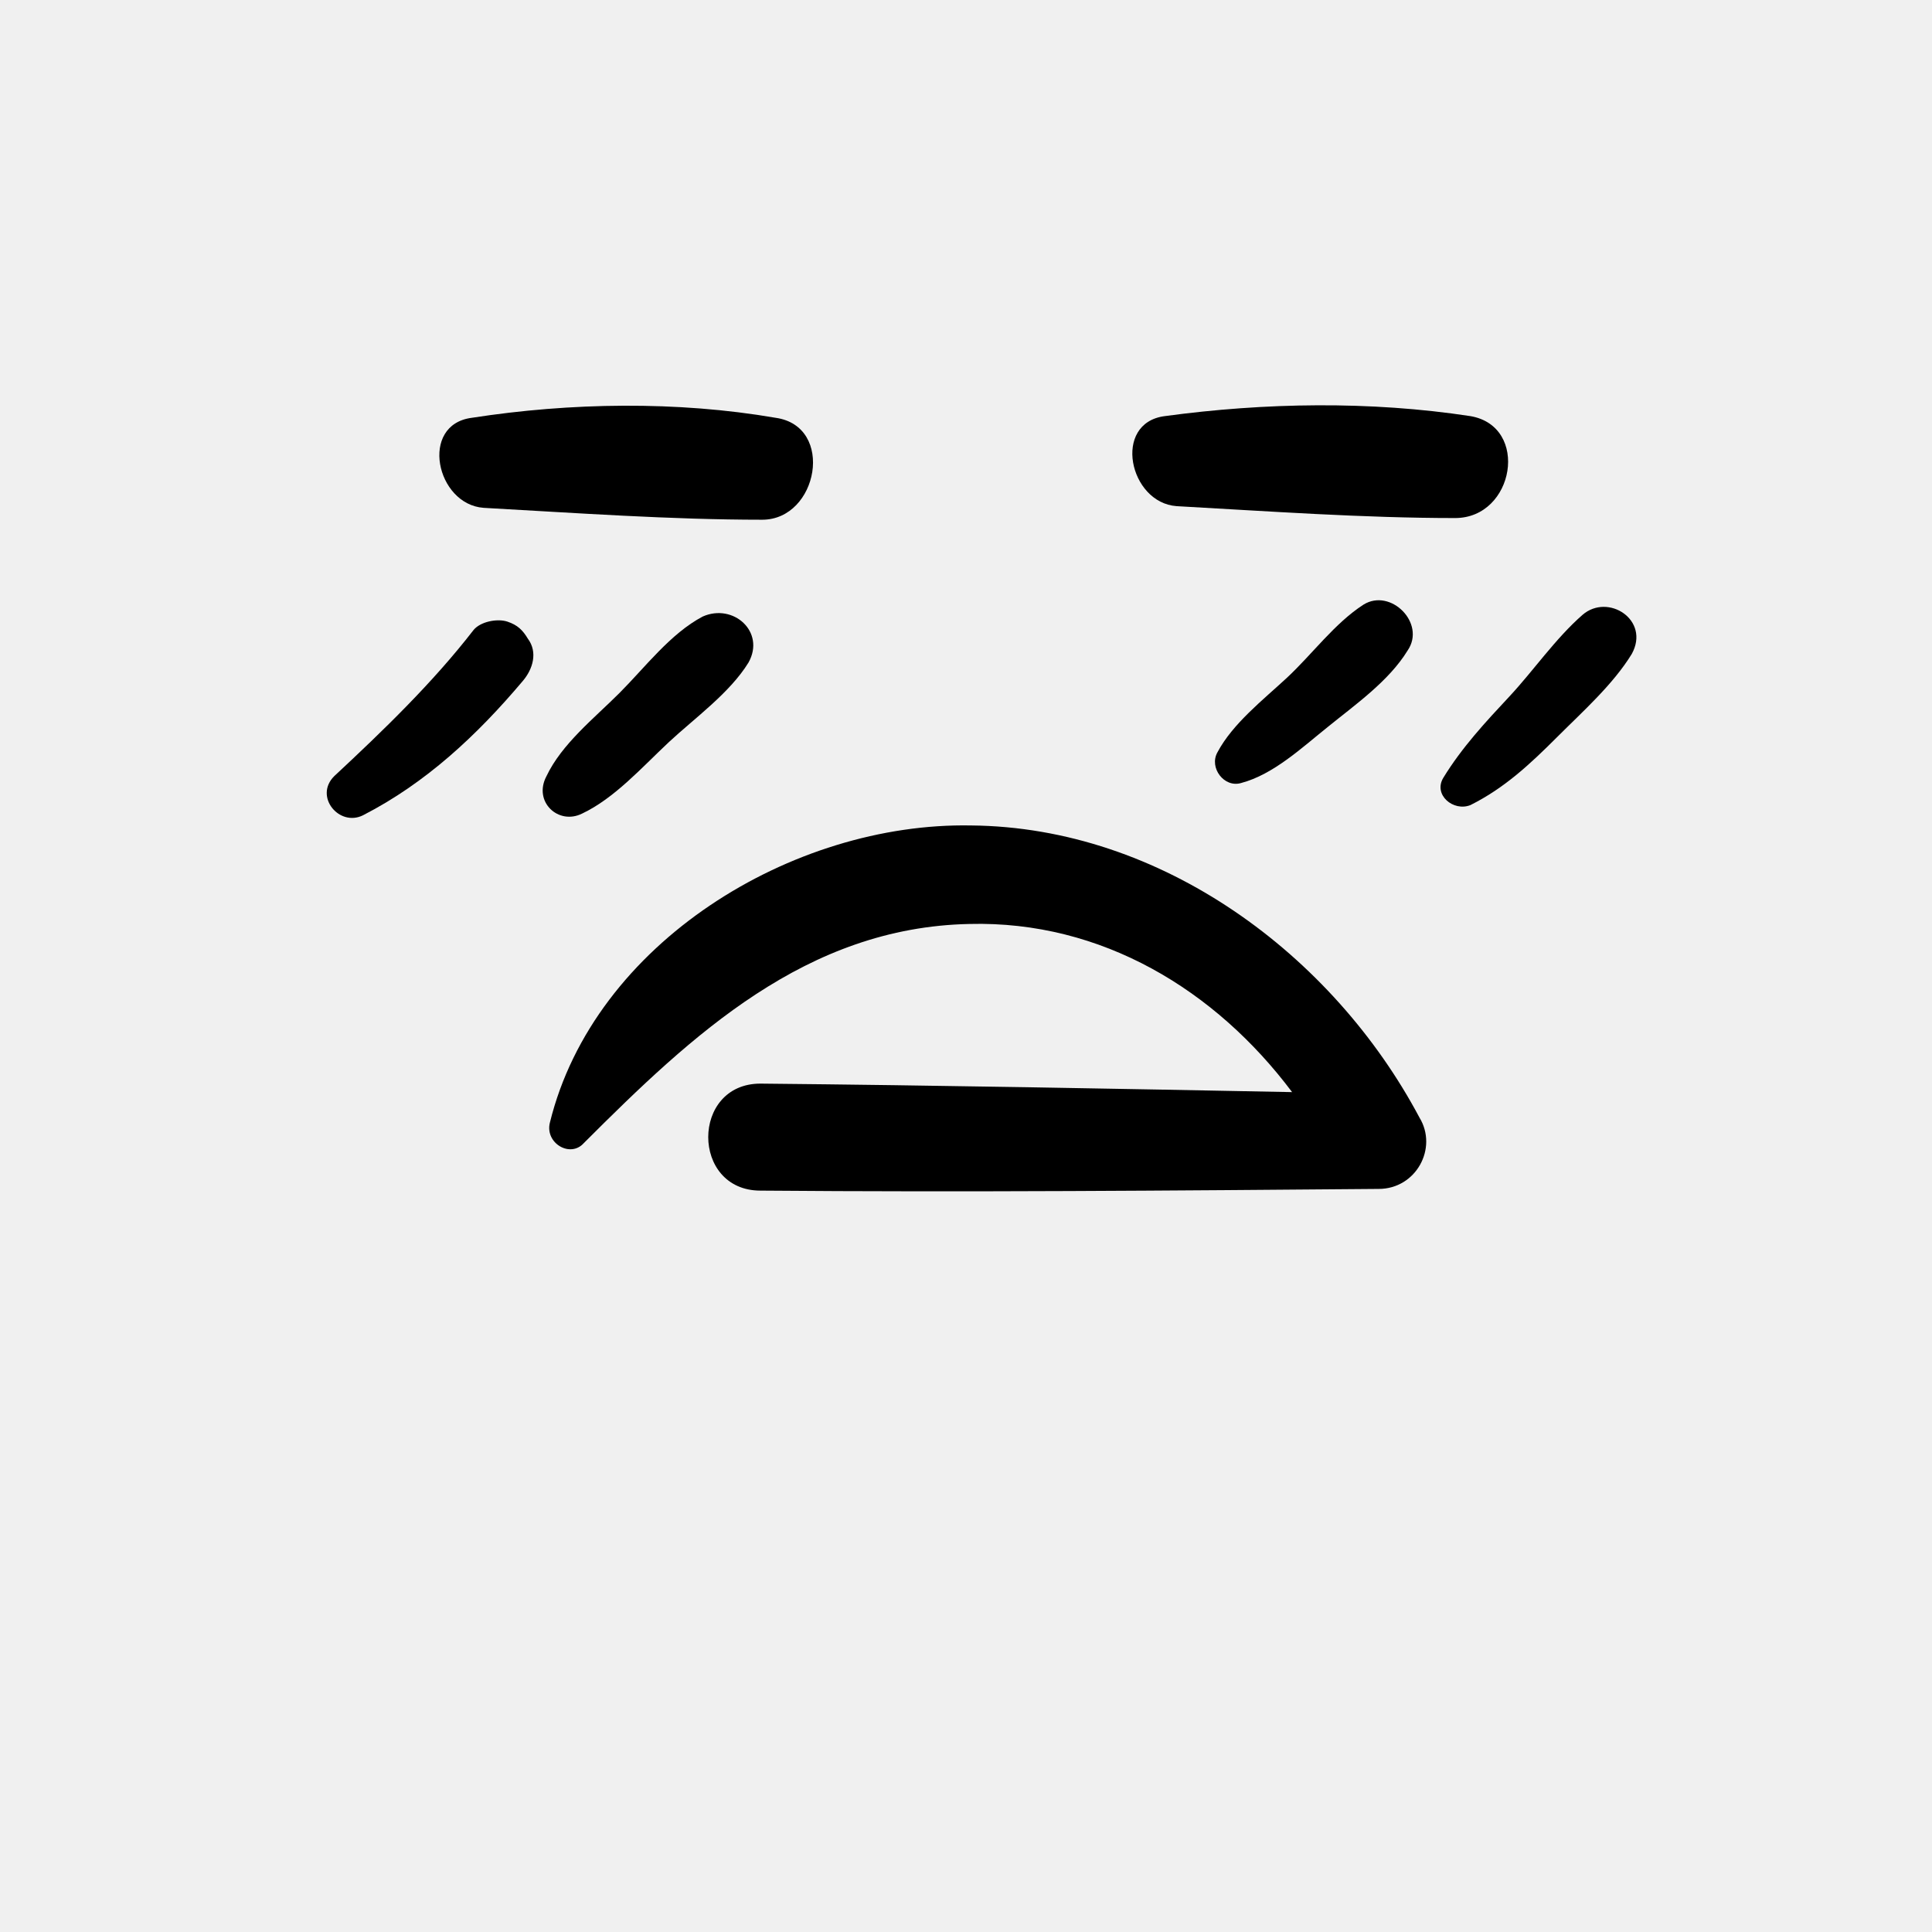
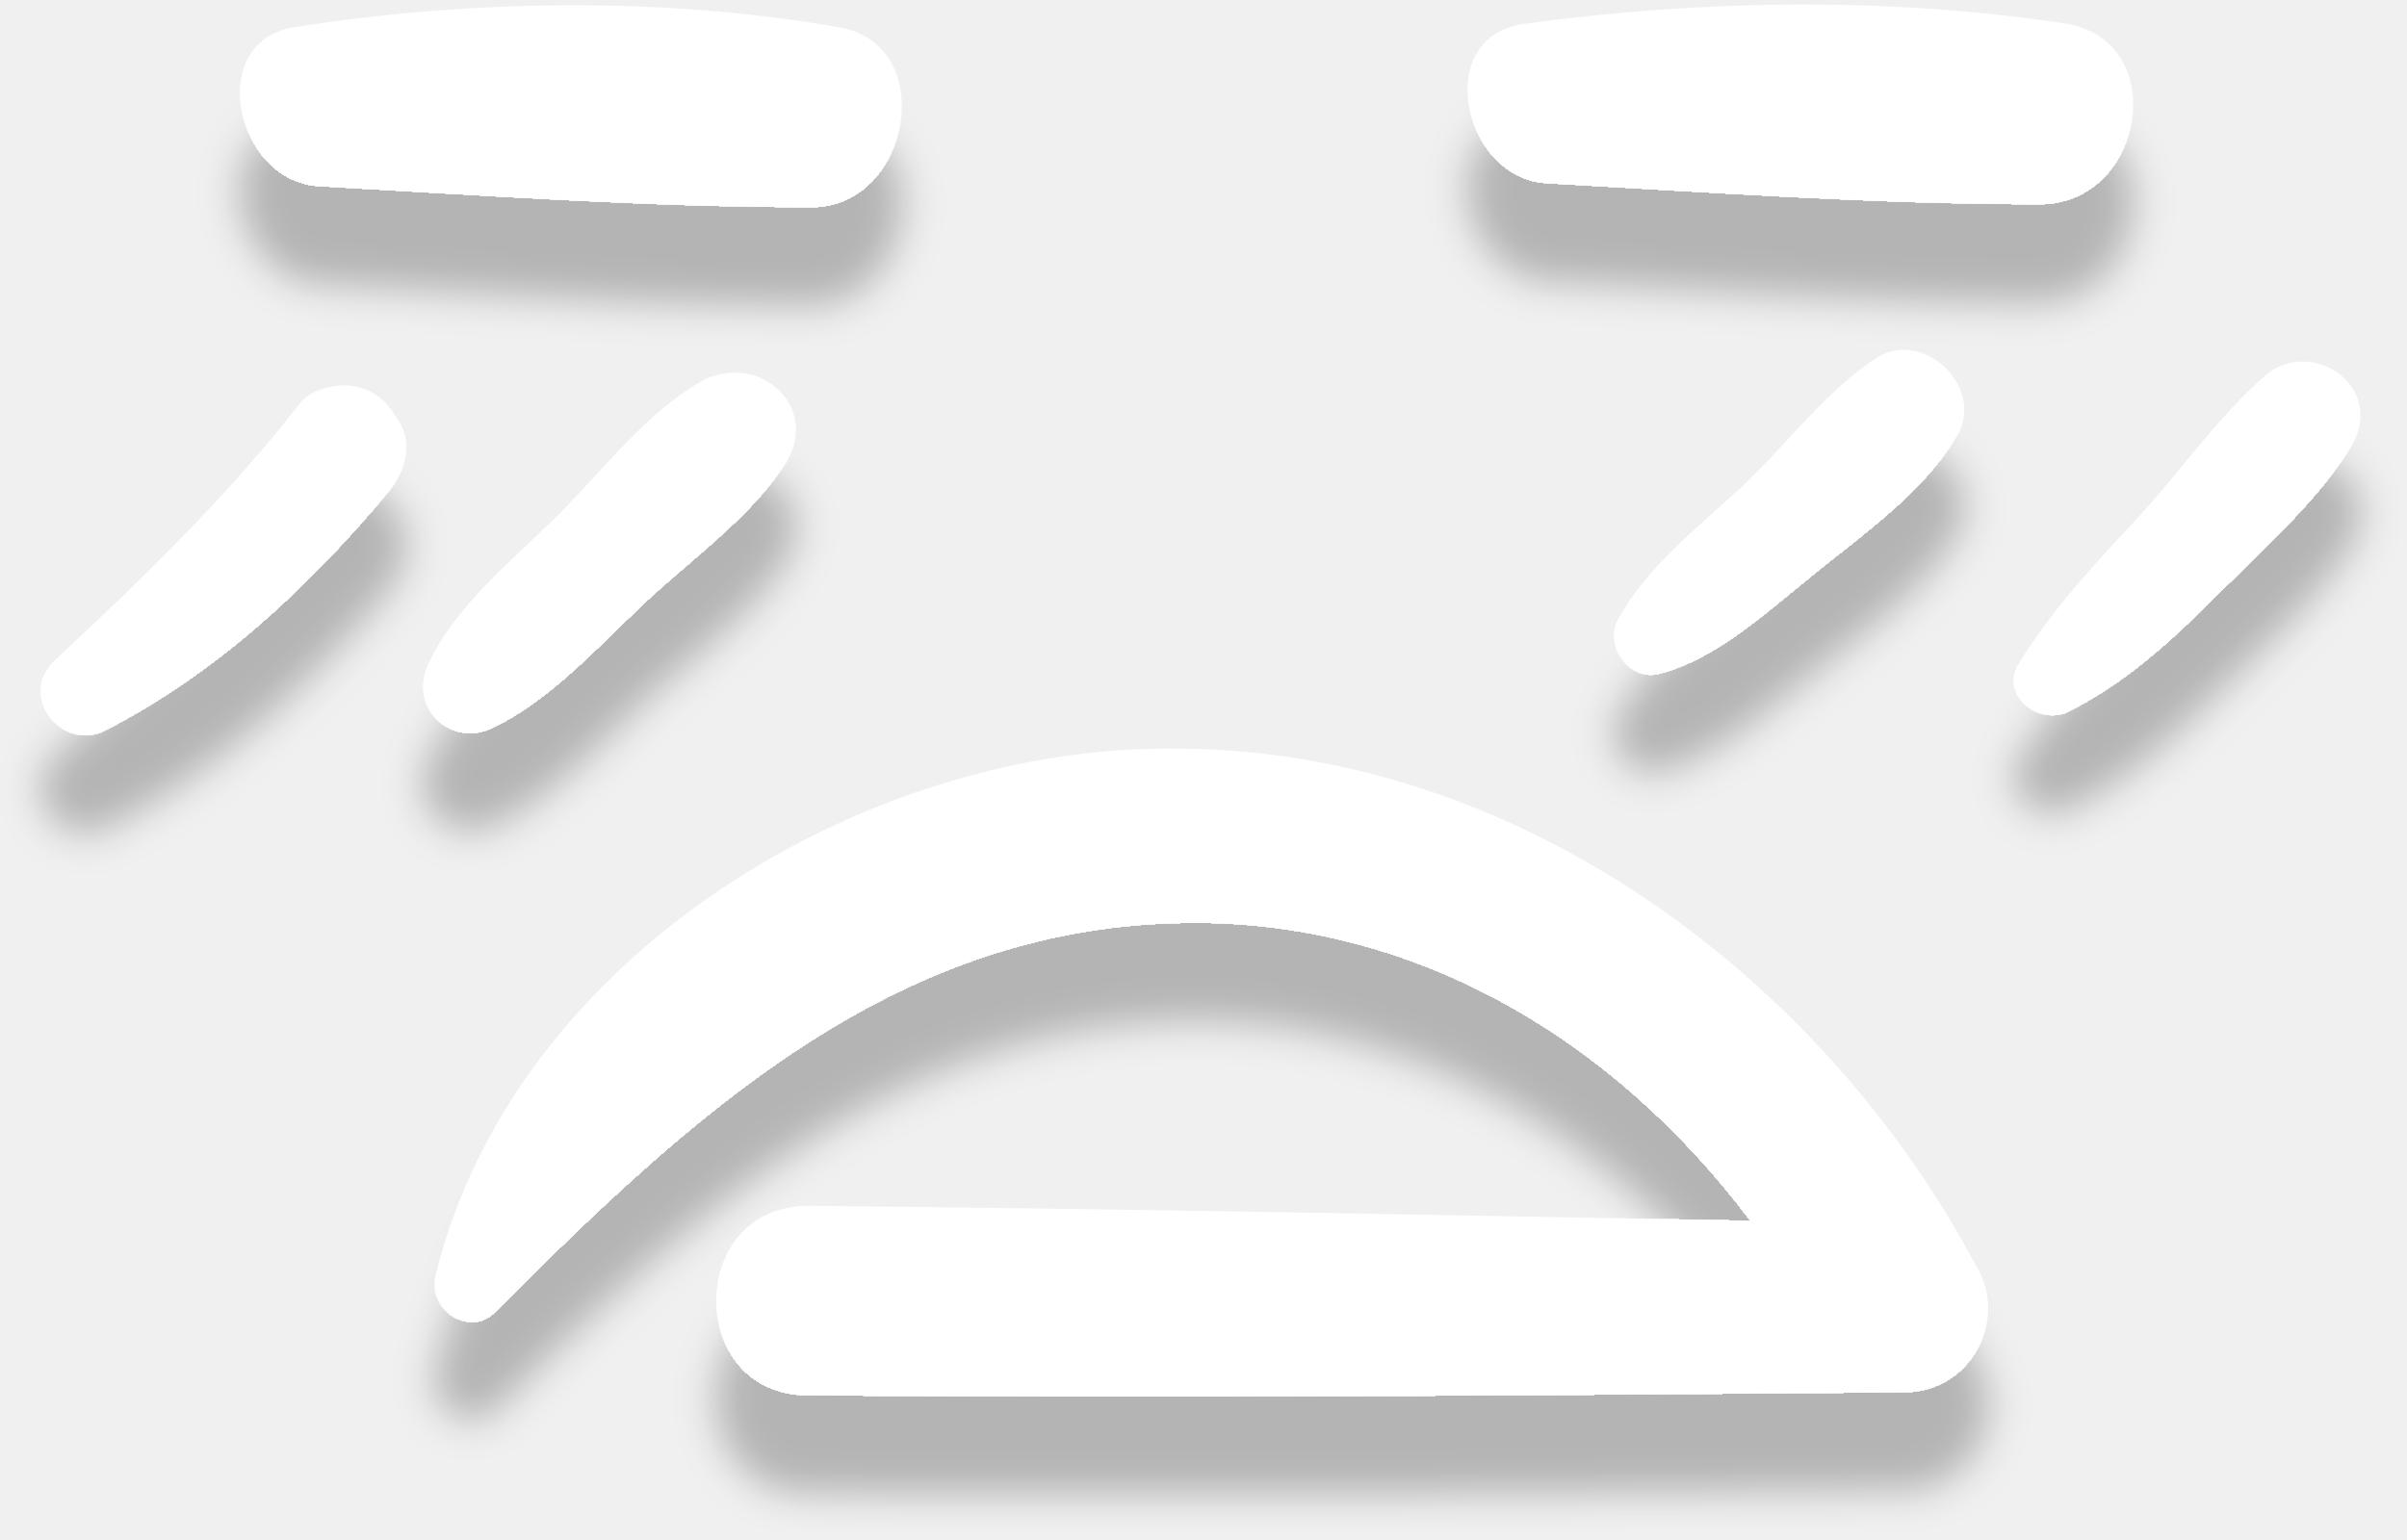
- <svg xmlns="http://www.w3.org/2000/svg" width="700pt" height="700pt" version="1.1" viewBox="0 0 700 700">
-   <g>
-     <path d="m170.92 151.38c-19.078 2.461-12.922 31.383 4.309 32.617 33.23 1.848 67.691 4.309 100.92 4.309 20.309 0 26.461-33.848 4.922-36.922-35.691-6.156-74.457-5.539-110.15-0.004z" />
-     <path d="m532.77 150.77c-36.309-5.539-74.461-4.922-110.77 0-19.078 2.461-12.922 31.383 4.309 32.617 33.23 1.848 67.691 4.309 100.92 4.309 21.539-0.004 27.078-33.234 5.539-36.926z" />
-     <path d="m183.85 225.23c-3.691-1.23-9.848 0-12.309 3.078-14.77 19.078-32.617 36.309-50.461 52.922-7.387 7.387 1.844 18.461 10.461 14.152 22.77-11.691 41.23-28.922 57.848-48.617 3.691-4.309 5.539-10.461 1.848-15.383-1.852-3.074-3.695-4.922-7.387-6.152z" />
-     <path d="m210.92 294.77c11.691-5.539 21.539-16.617 31.383-25.848 9.23-8.617 22.152-17.848 28.922-28.922 6.152-11.078-5.539-21.539-16.617-16.617-11.691 6.152-20.922 18.461-30.152 27.691s-20.922 18.461-26.461 30.152c-4.918 9.234 4.312 17.852 12.926 13.543z" />
-     <path d="m494 219.08c-10.461 6.769-18.461 17.848-27.691 26.461-8.617 8-19.691 16.617-25.23 27.078-3.078 5.539 2.461 12.922 8.617 11.078 11.691-3.078 22.152-12.922 31.383-20.309 9.848-8 22.152-16.617 28.922-27.691 6.769-9.848-6.152-22.773-16-16.617z" />
-     <path d="m573.38 222.77c-9.848 8.617-17.848 20.309-26.461 29.539-8.617 9.23-17.23 18.461-24 29.539-3.691 6.152 3.691 12.309 9.848 9.848 12.309-6.152 21.539-14.77 31.383-24.617 9.23-9.23 20.309-19.078 27.078-30.152 6.769-12.309-8.613-22.156-17.848-14.156z" />
-     <path d="m351.85 299.08c-64.617-1.23-136.62 42.461-152.62 107.69-1.848 7.383 7.383 12.922 12.309 7.383 39.383-39.383 80.617-78.152 139.69-79.383 48-1.23 89.23 24 116.92 60.922-64-1.23-128-2.461-192.62-3.078-25.23 0-25.23 38.77 0 38.77 74.461 0.617 149.54 0 224-0.617 13.539 0 21.539-14.77 14.77-25.848-31.383-59.07-93.535-105.23-162.46-105.84z" />
+ <svg xmlns="http://www.w3.org/2000/svg" width="247" height="158" viewBox="0 0 247 158" fill="none">
+   <g filter="url(#filter0_d_9_2624)">
+     <path d="M30.505 2.742C20.933 3.976 24.021 18.488 32.666 19.107C49.339 20.034 66.629 21.268 83.301 21.268C93.491 21.268 96.577 4.286 85.77 2.744C67.863 -0.345 48.413 -0.036 30.505 2.742L30.505 2.742Z" fill="white" />
+     <path d="M212.056 2.436C193.838 -0.343 174.696 -0.034 156.479 2.436C146.907 3.67 149.996 18.181 158.641 18.801C175.313 19.728 192.603 20.962 209.275 20.962C220.082 20.96 222.861 4.288 212.054 2.435L212.056 2.436Z" fill="white" />
+     <path d="M36.992 39.794C35.14 39.177 32.051 39.794 30.816 41.339C23.406 50.911 14.451 59.556 5.499 67.891C1.793 71.597 6.424 77.154 10.747 74.992C22.172 69.126 31.433 60.481 39.771 50.599C41.623 48.438 42.55 45.351 40.698 42.881C39.769 41.339 38.844 40.412 36.992 39.794V39.794Z" fill="white" />
+     <path d="M50.574 74.685C56.44 71.906 61.381 66.347 66.32 61.716C70.951 57.392 77.434 52.761 80.831 47.205C83.918 41.647 78.052 36.398 72.493 38.868C66.628 41.955 61.996 48.13 57.365 52.761C52.734 57.392 46.868 62.024 44.089 67.889C41.622 72.522 46.253 76.846 50.575 74.684L50.574 74.685Z" fill="white" />
+     <path d="M192.604 36.709C187.355 40.105 183.341 45.664 178.71 49.985C174.387 53.999 168.831 58.322 166.051 63.571C164.507 66.35 167.286 70.054 170.375 69.129C176.241 67.585 181.489 62.646 186.121 58.939C191.062 54.926 197.235 50.602 200.632 45.046C204.028 40.105 197.545 33.62 192.604 36.709H192.604Z" fill="white" />
+     <path d="M232.431 38.56C227.49 42.884 223.476 48.75 219.155 53.381C214.831 58.012 210.51 62.643 207.113 68.201C205.261 71.288 208.965 74.377 212.054 73.142C218.23 70.055 222.861 65.732 227.8 60.791C232.431 56.16 237.989 51.219 241.386 45.663C244.782 39.487 237.064 34.547 232.431 38.56L232.431 38.56Z" fill="white" />
+     <path d="M121.283 76.847C88.862 76.23 52.736 98.151 44.709 130.878C43.782 134.583 48.413 137.362 50.884 134.583C70.644 114.823 91.332 95.371 120.971 94.754C145.054 94.136 165.74 106.795 179.633 125.32C147.523 124.703 115.412 124.085 82.99 123.776C70.332 123.776 70.332 143.228 82.99 143.228C120.349 143.537 158.019 143.228 195.377 142.918C202.17 142.918 206.184 135.508 202.788 129.949C187.042 100.312 155.859 77.153 121.277 76.847L121.283 76.847Z" fill="white" />
  </g>
+   <defs>
+     <filter id="filter0_d_9_2624" x="0.146" y="0.466" width="246.078" height="156.89" filterUnits="userSpaceOnUse" color-interpolation-filters="sRGB">
+       <feFlood flood-opacity="0" result="BackgroundImageFix" />
+       <feColorMatrix in="SourceAlpha" type="matrix" values="0 0 0 0 0 0 0 0 0 0 0 0 0 0 0 0 0 0 127 0" result="hardAlpha" />
+       <feOffset dy="10" />
+       <feGaussianBlur stdDeviation="2" />
+       <feComposite in2="hardAlpha" operator="out" />
+       <feColorMatrix type="matrix" values="0 0 0 0 0 0 0 0 0 0 0 0 0 0 0 0 0 0 0.25 0" />
+       <feBlend mode="normal" in2="BackgroundImageFix" result="effect1_dropShadow_9_2624" />
+       <feBlend mode="normal" in="SourceGraphic" in2="effect1_dropShadow_9_2624" result="shape" />
+     </filter>
+   </defs>
</svg>
